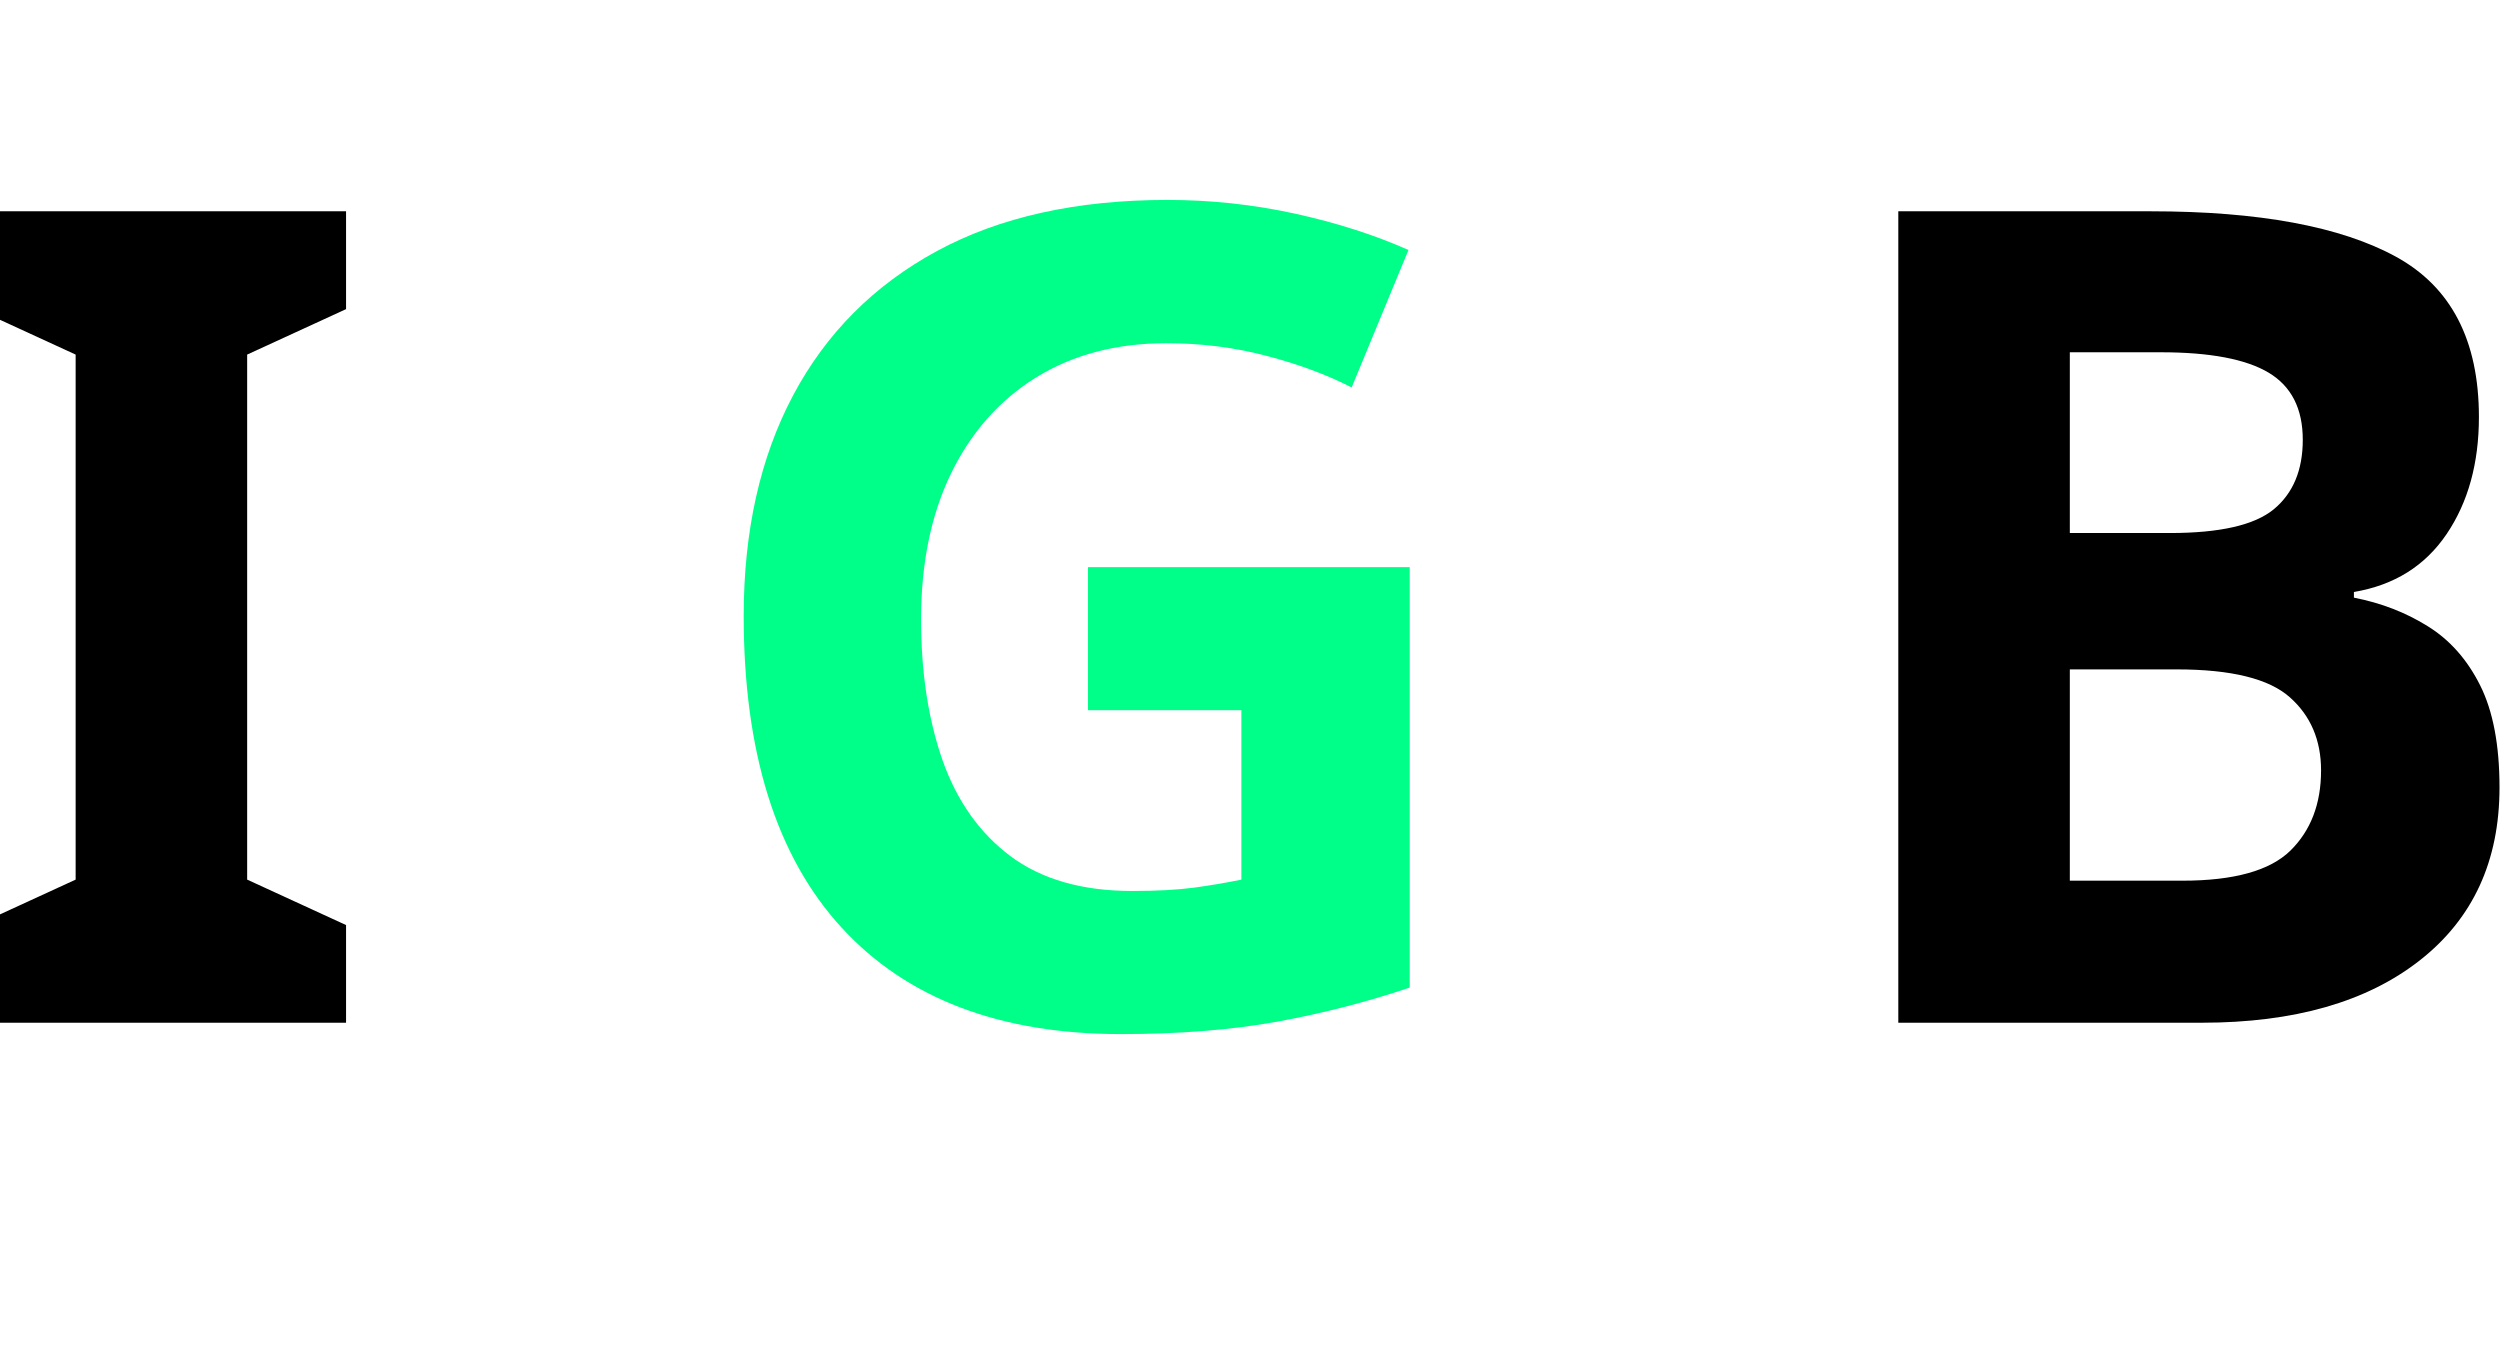
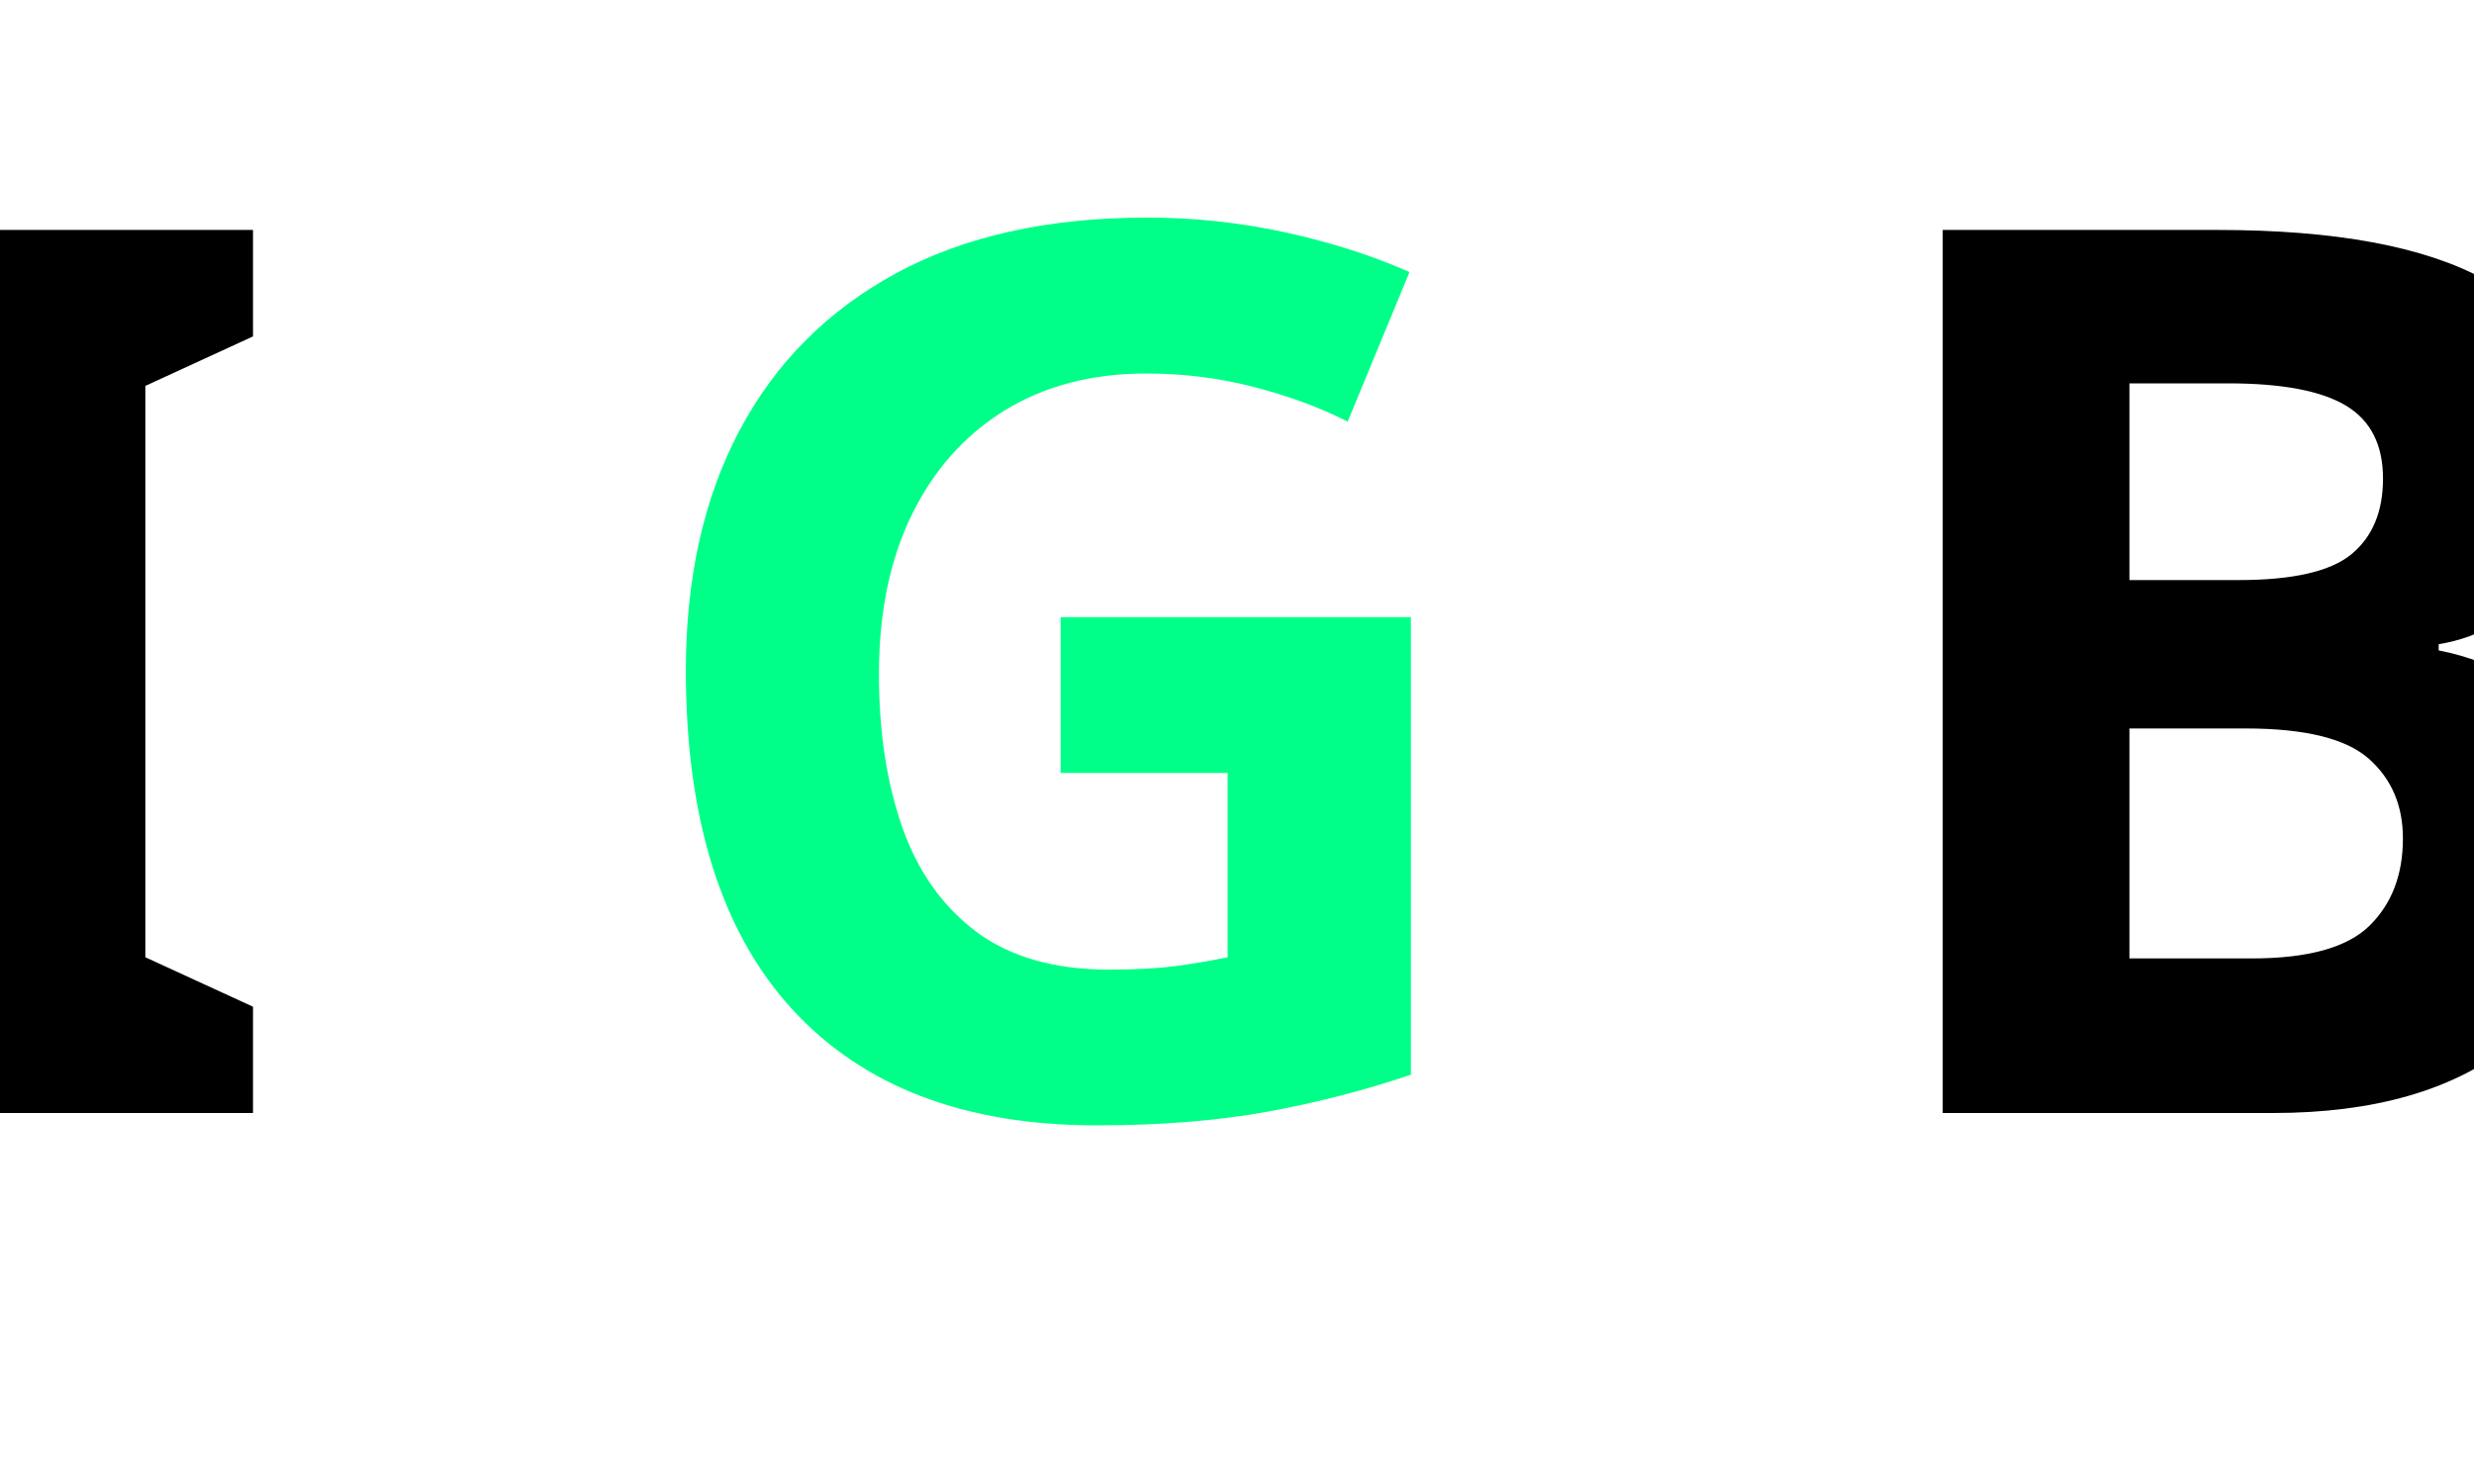
- <svg xmlns="http://www.w3.org/2000/svg" width="220" height="120" viewBox="0 0 220 120">
-   <text x="110" y="90" font-family="Bebas Neue, Impact, Arial Black, sans-serif" font-size="100" font-weight="900" text-anchor="middle" letter-spacing="4">
+ <svg xmlns="http://www.w3.org/2000/svg" width="200" height="120" viewBox="0 0 200 120">
+   <text x="100" y="90" font-family="Bebas Neue, Impact, Arial Black, sans-serif" font-size="100" font-weight="900" text-anchor="middle" letter-spacing="-12">
    <tspan fill="#000000">I</tspan>
    <tspan fill="#00FF88">G</tspan>
    <tspan fill="#000000">B</tspan>
  </text>
</svg>
